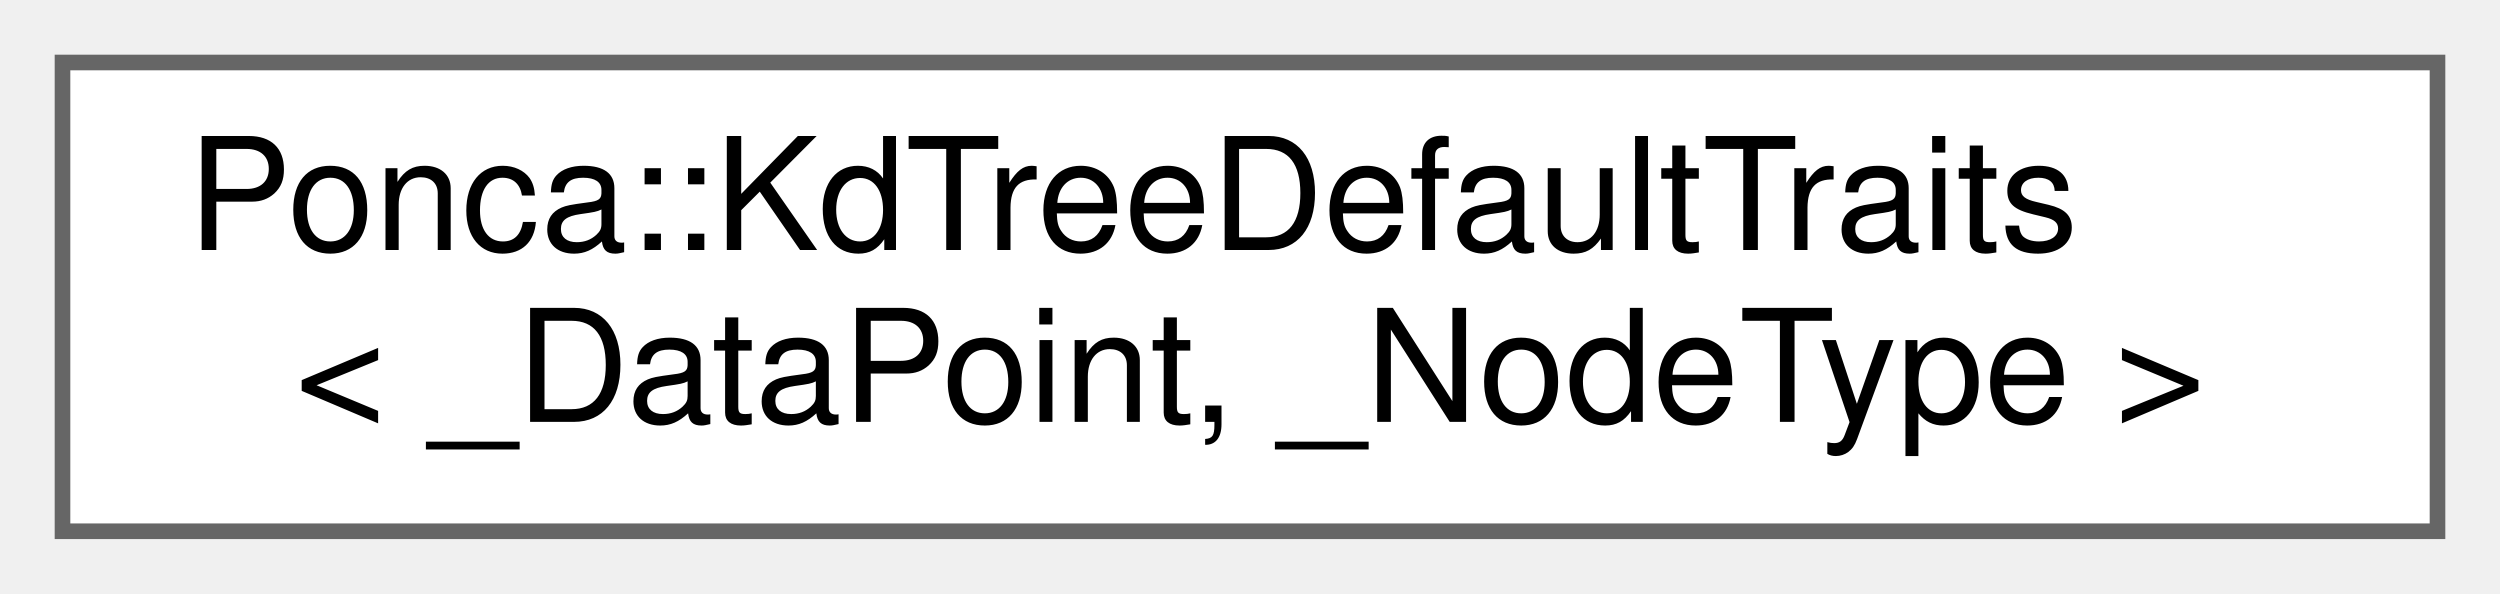
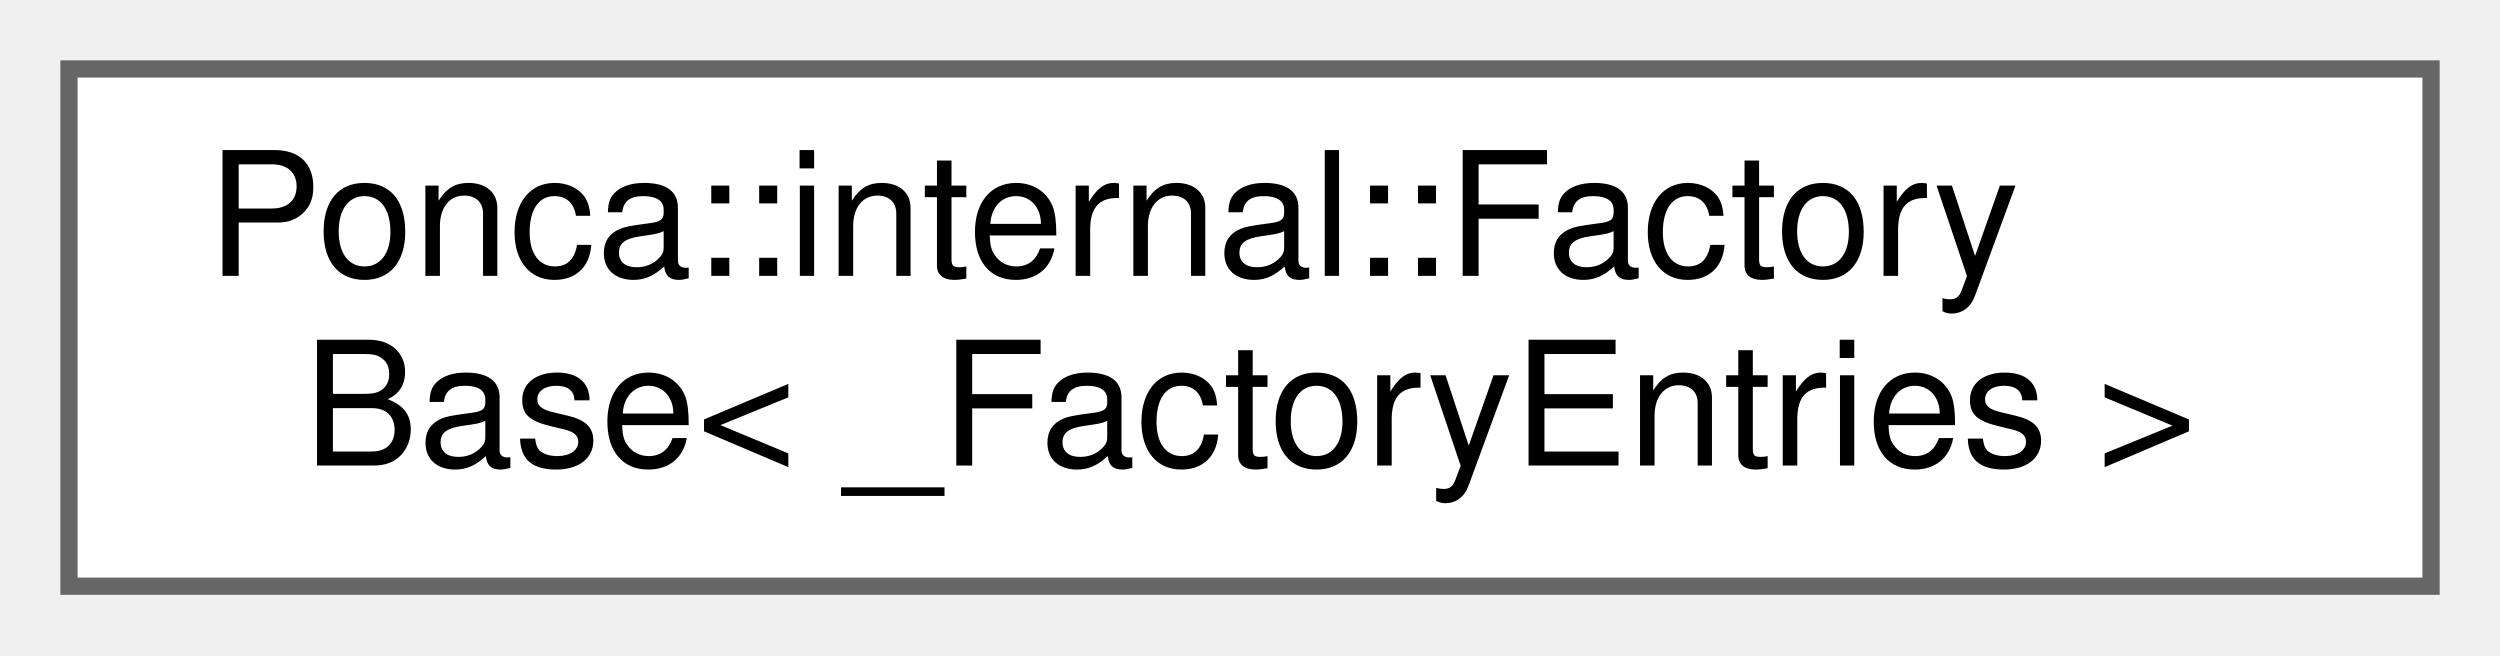
- <svg xmlns="http://www.w3.org/2000/svg" xmlns:xlink="http://www.w3.org/1999/xlink" width="160pt" height="38pt" viewBox="0.00 0.00 160.00 38.00">
+ <svg xmlns="http://www.w3.org/2000/svg" xmlns:xlink="http://www.w3.org/1999/xlink" width="145pt" height="38pt" viewBox="0.00 0.00 145.00 38.00">
  <g id="graph0" class="graph" transform="scale(1 1) rotate(0) translate(4 34)">
    <g id="Node000000" class="node">
      <g id="a_Node000000">
-         <a xlink:href="structPonca_1_1KdTreeDefaultTraits.html" target="_top" xlink:title="The default traits type used by the kd-tree.">
-           <polygon fill="white" stroke="#666666" points="152,-30 0,-30 0,0 152,0 152,-30" />
-           <text text-anchor="start" x="8" y="-18" font-family="Helvetica,sans-Serif" font-size="10.00">Ponca::KdTreeDefaultTraits</text>
-           <text text-anchor="middle" x="76" y="-7" font-family="Helvetica,sans-Serif" font-size="10.00">&lt; _DataPoint, _NodeType &gt;</text>
+         <a xlink:href="structPonca_1_1internal_1_1FactoryBase.html" target="_top" xlink:title="Base class for factory.">
+           <polygon fill="white" stroke="#666666" points="137,-30 0,-30 0,0 137,0 137,-30" />
+           <text text-anchor="start" x="8" y="-18" font-family="Helvetica,sans-Serif" font-size="10.00">Ponca::internal::Factory</text>
+           <text text-anchor="middle" x="68.5" y="-7" font-family="Helvetica,sans-Serif" font-size="10.00">Base&lt; _FactoryEntries &gt;</text>
        </a>
      </g>
    </g>
  </g>
</svg>
